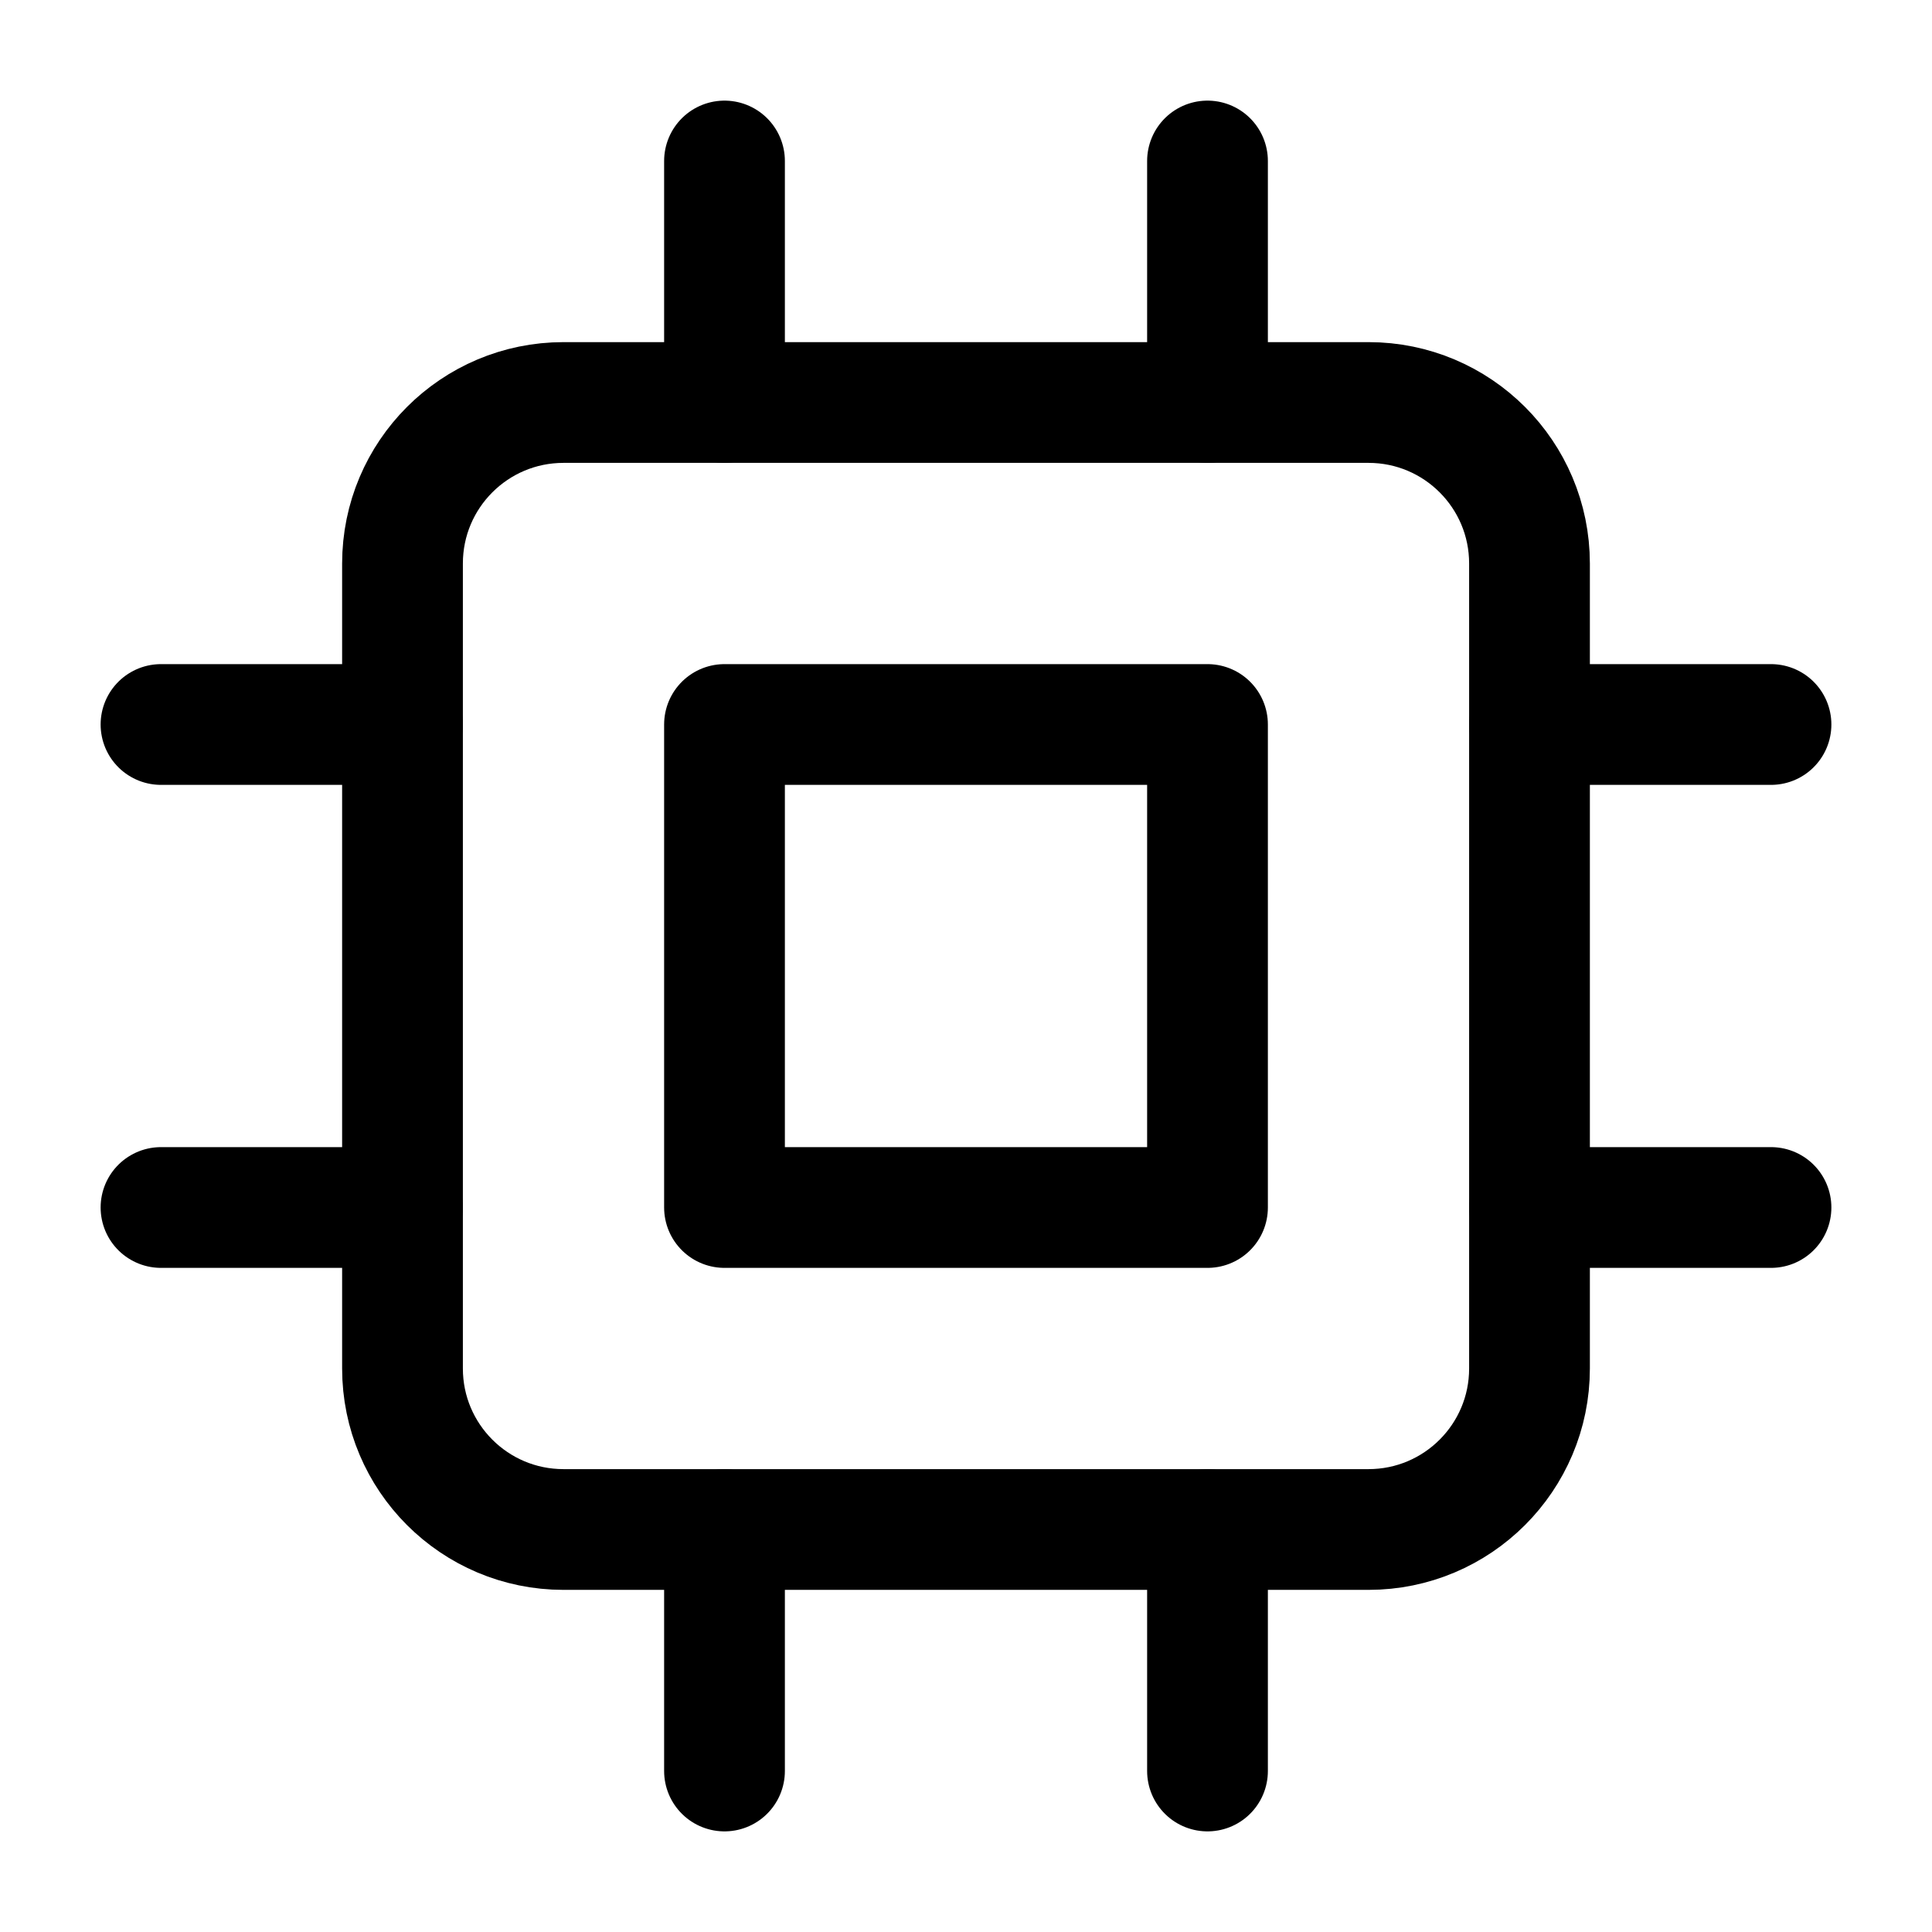
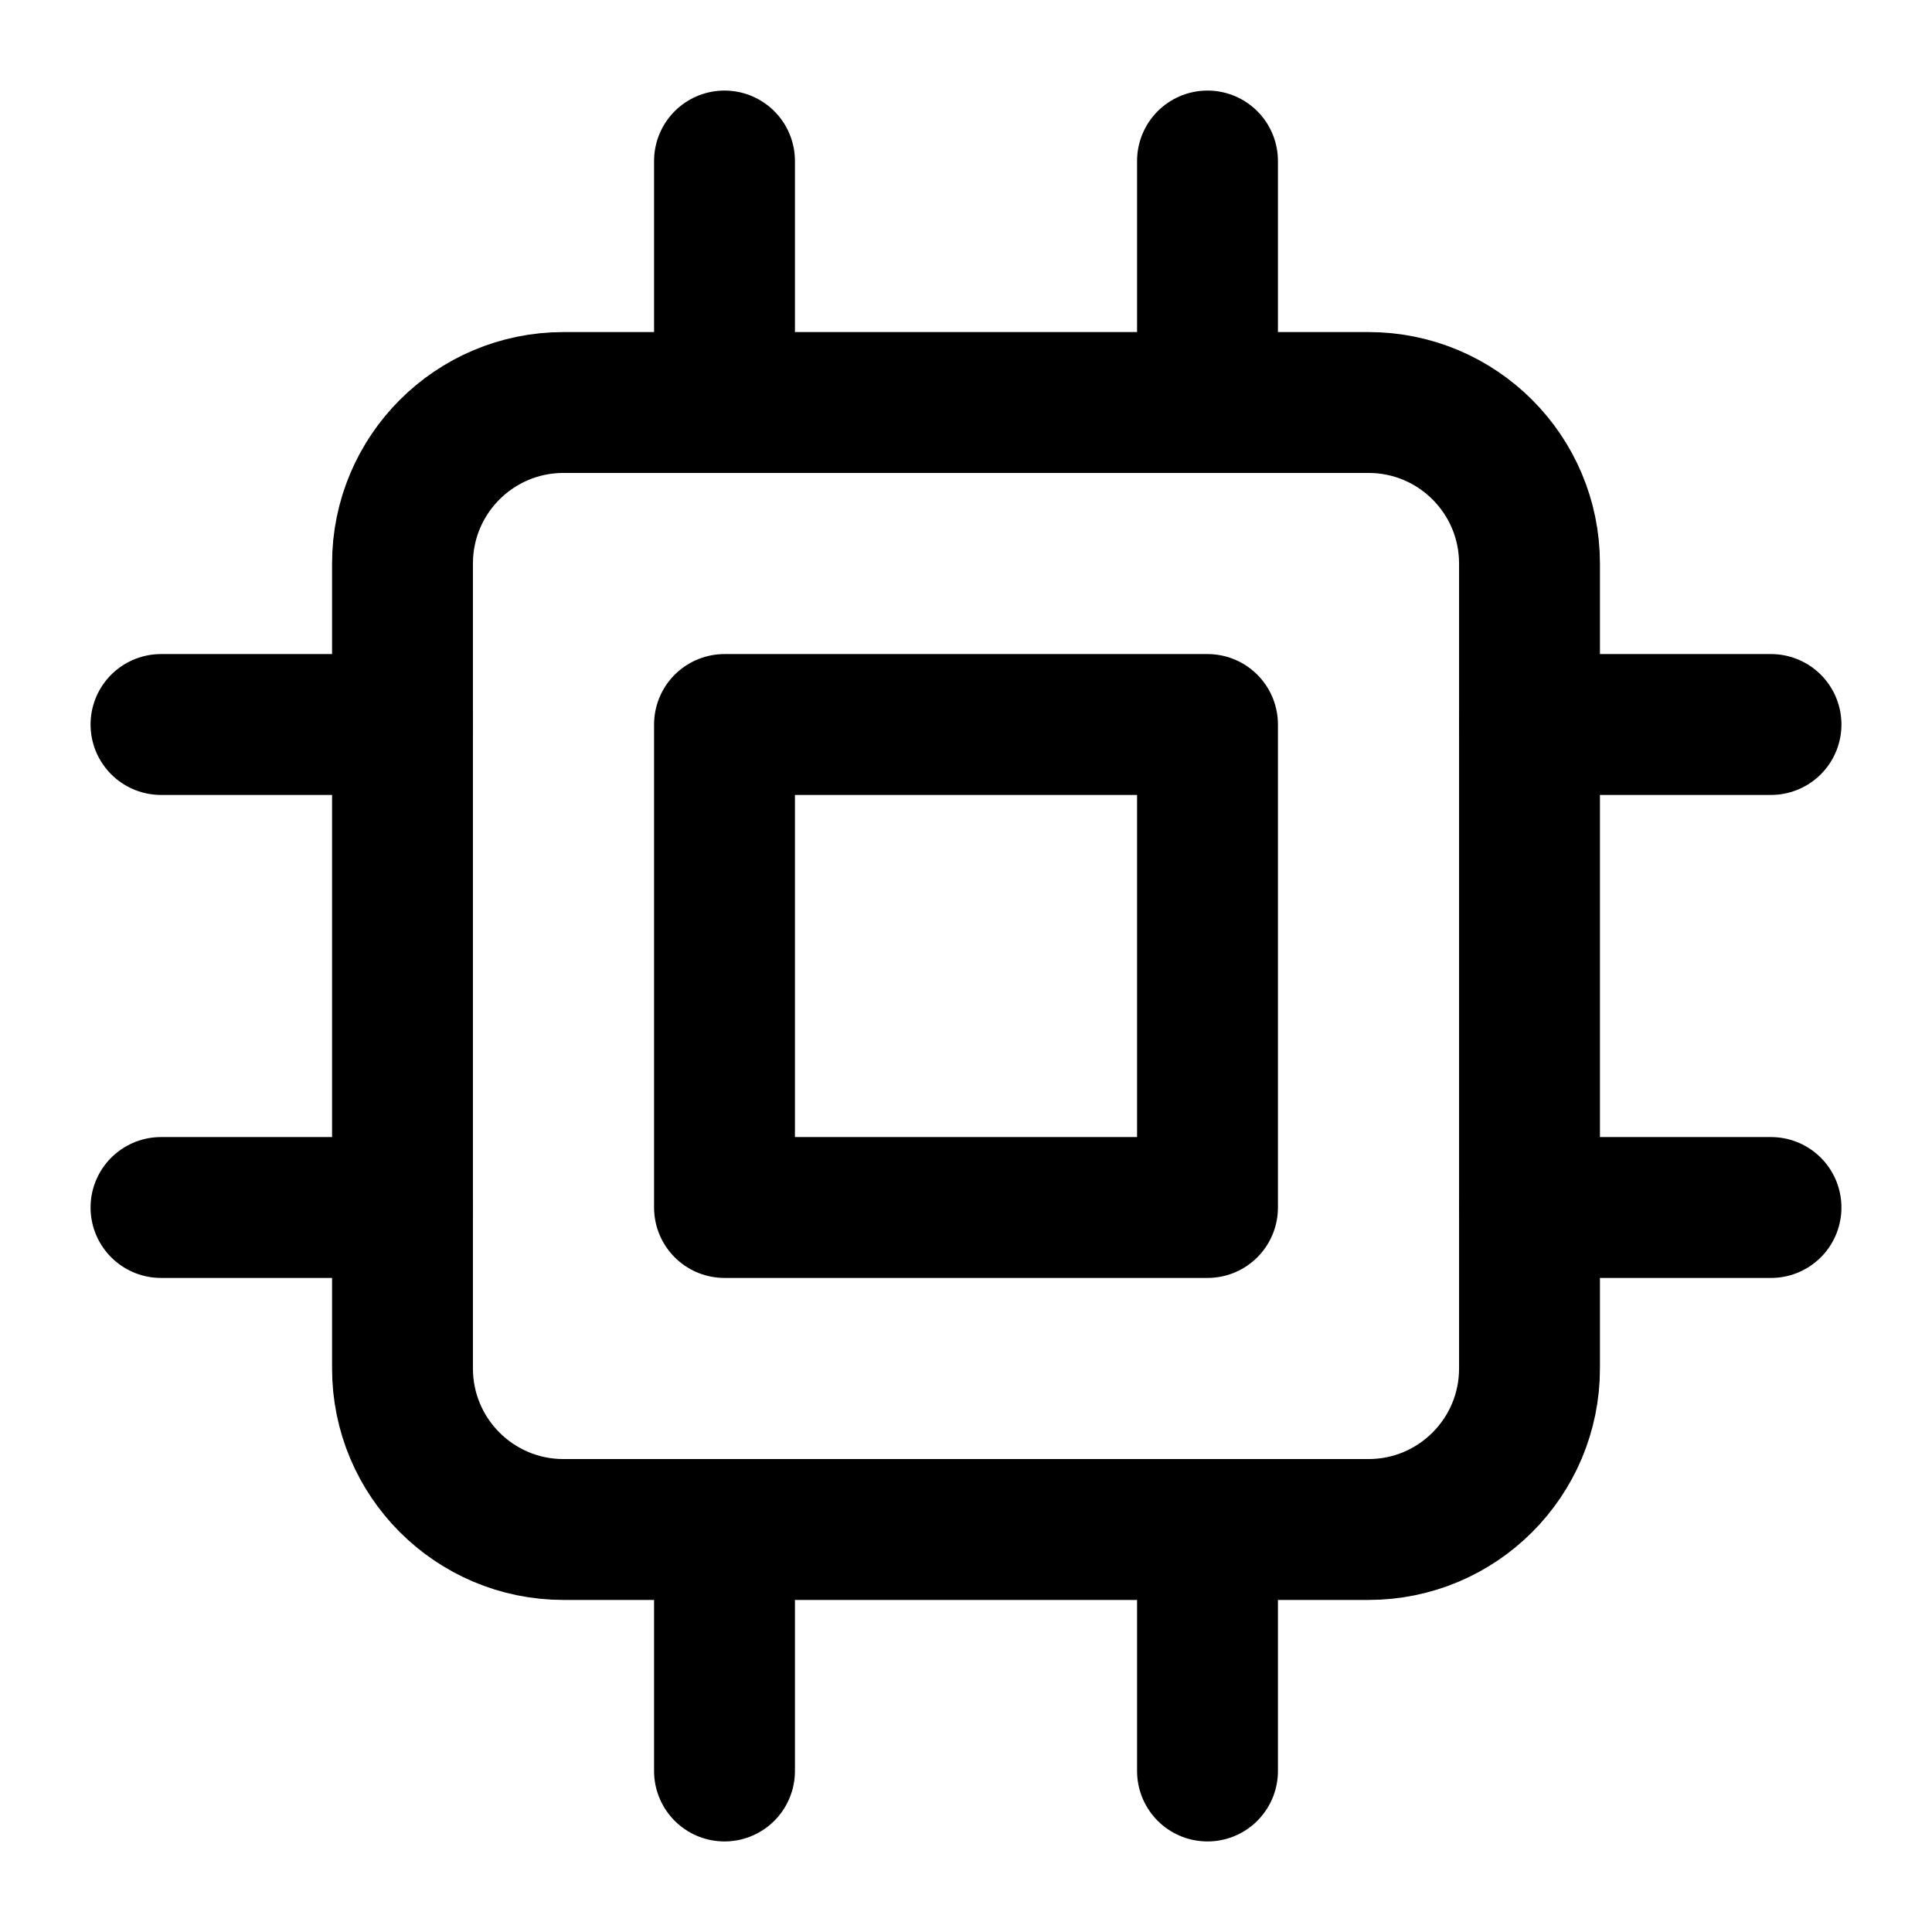
- <svg xmlns="http://www.w3.org/2000/svg" viewBox="0 0 24 24" fill="none" stroke="currentColor" stroke-width="1.5" stroke-linecap="round" stroke-linejoin="round" role="img" aria-hidden="true">
+ <svg xmlns="http://www.w3.org/2000/svg" viewBox="0 0 24 24" fill="none" stroke="currentColor" stroke-width="1.75" stroke-linecap="round" stroke-linejoin="round" role="img" aria-hidden="true">
  <rect x="5" y="5" width="14" height="14" rx="2" />
  <rect x="9" y="9" width="6" height="6" />
  <path d="M9 2v3M15 2v3M9 19v3M15 19v3M2 9h3M2 15h3M19 9h3M19 15h3" />
</svg>
